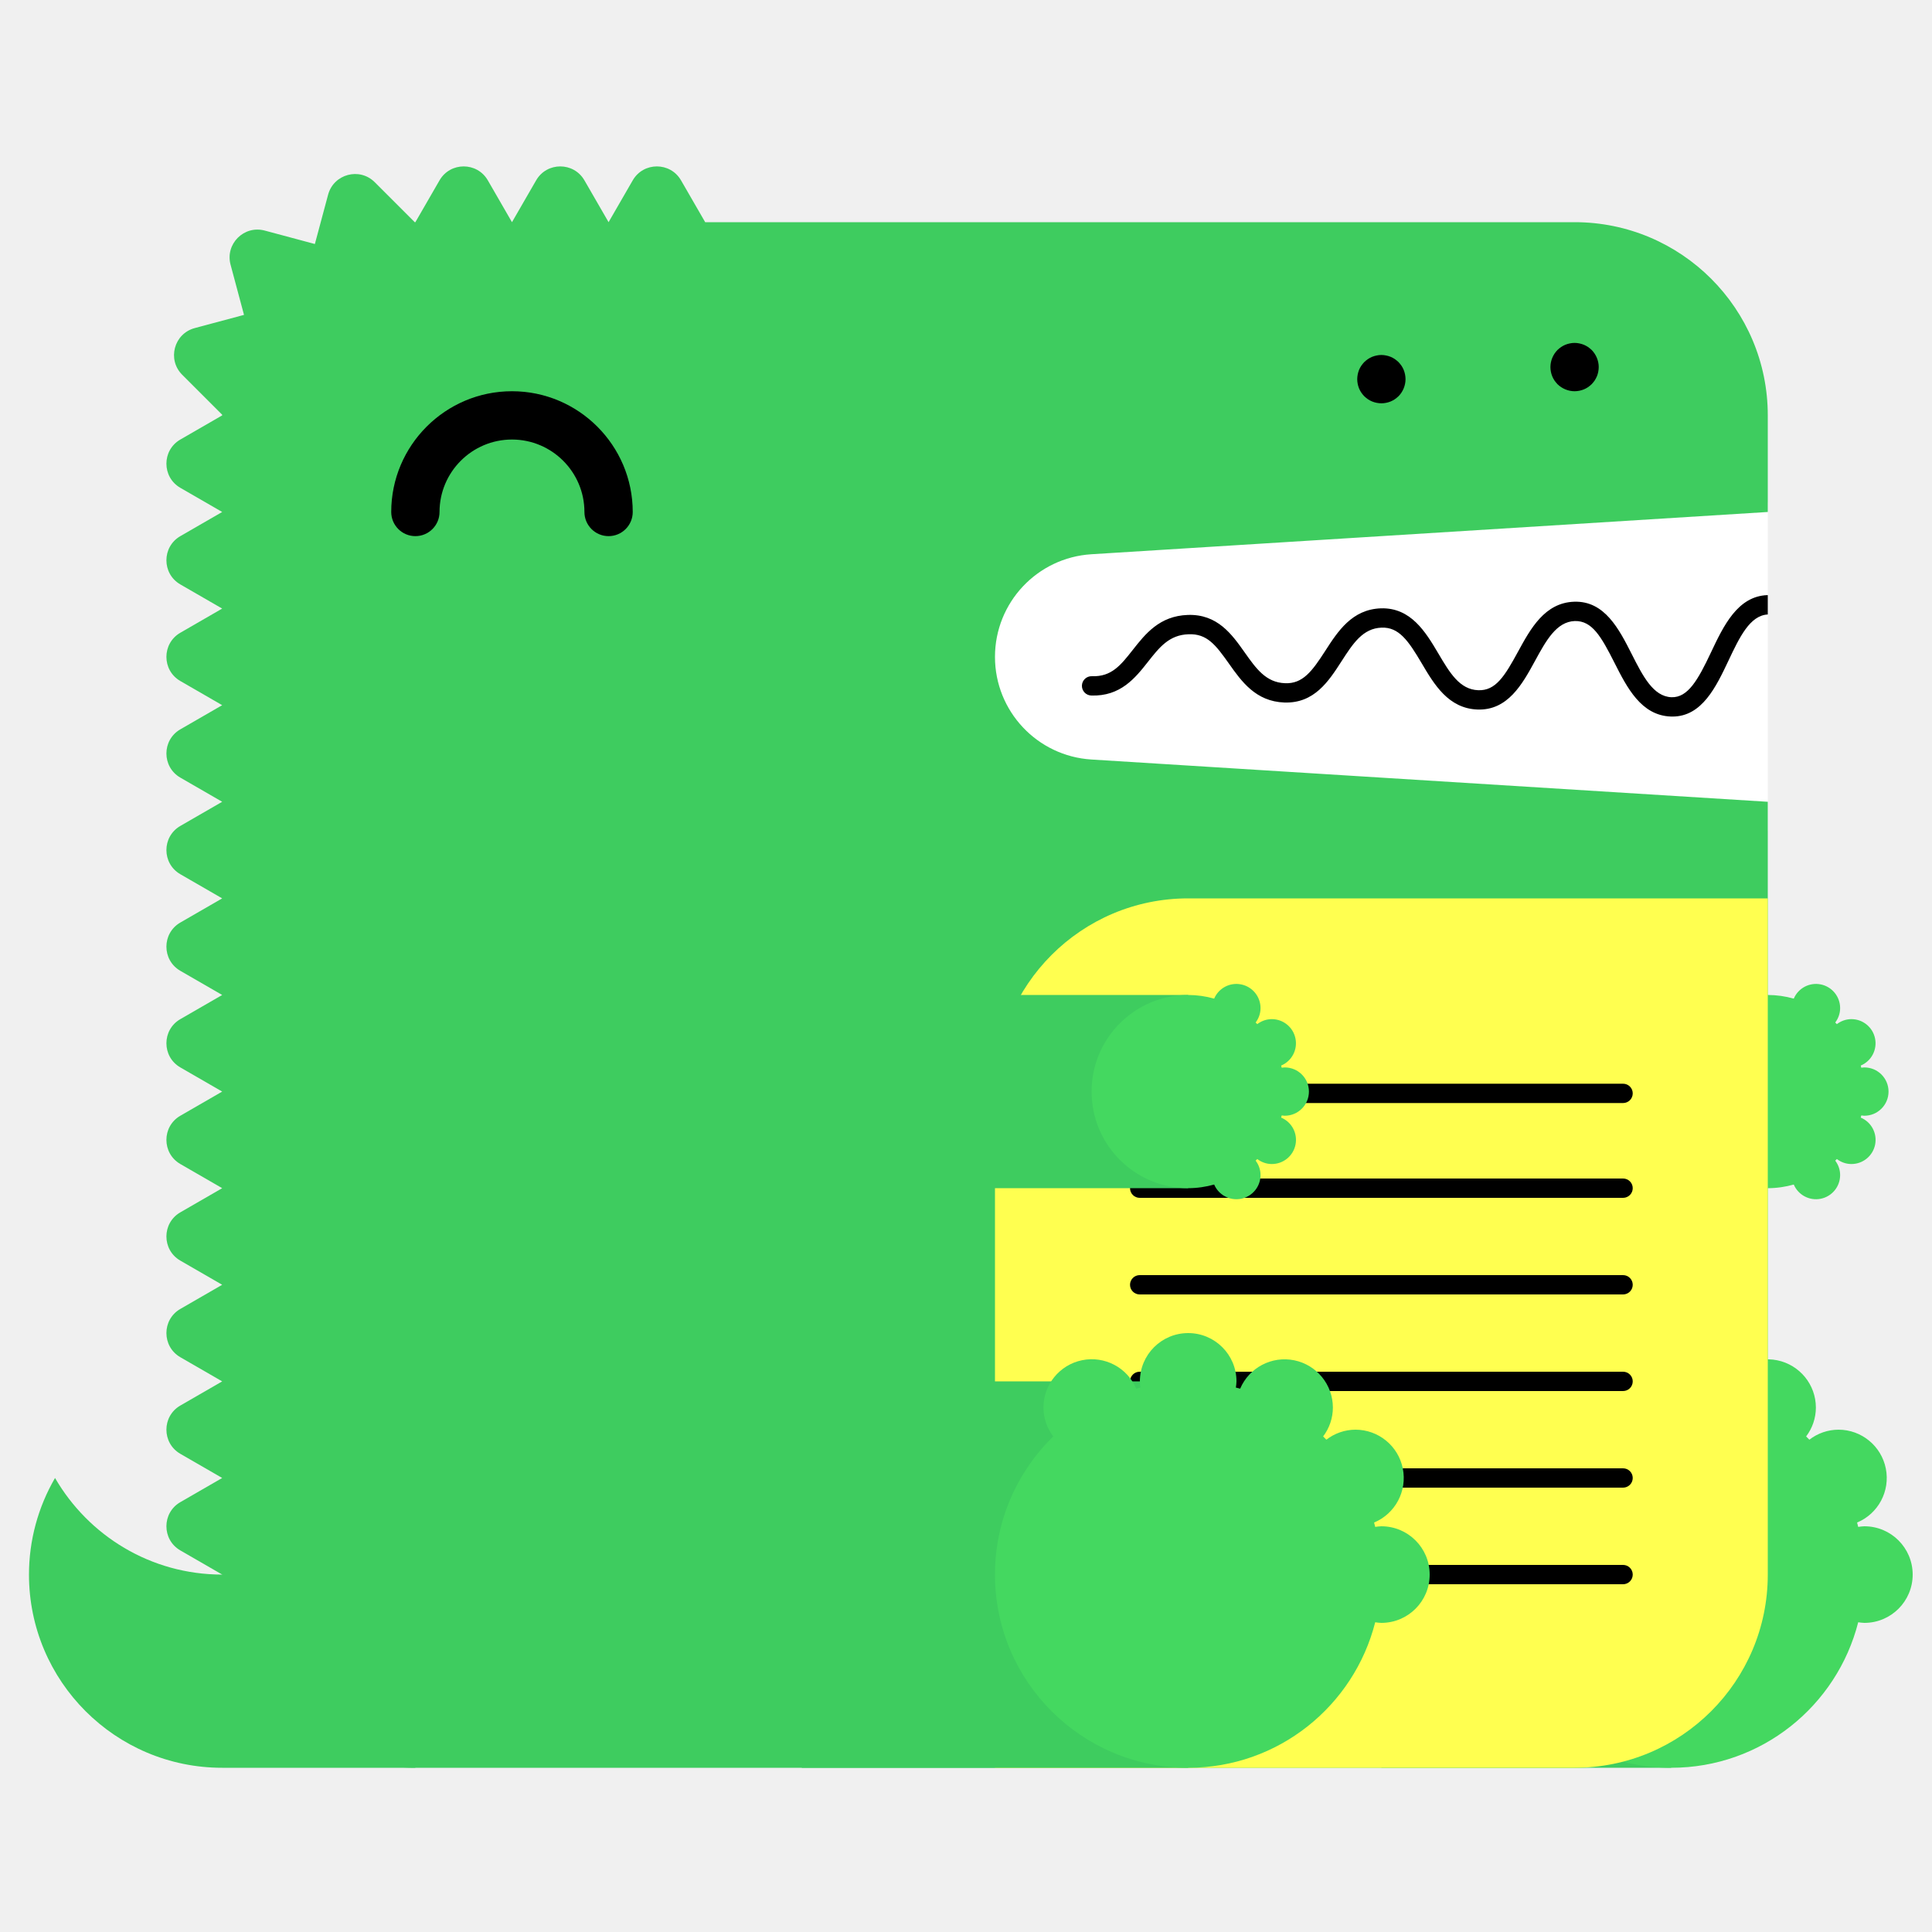
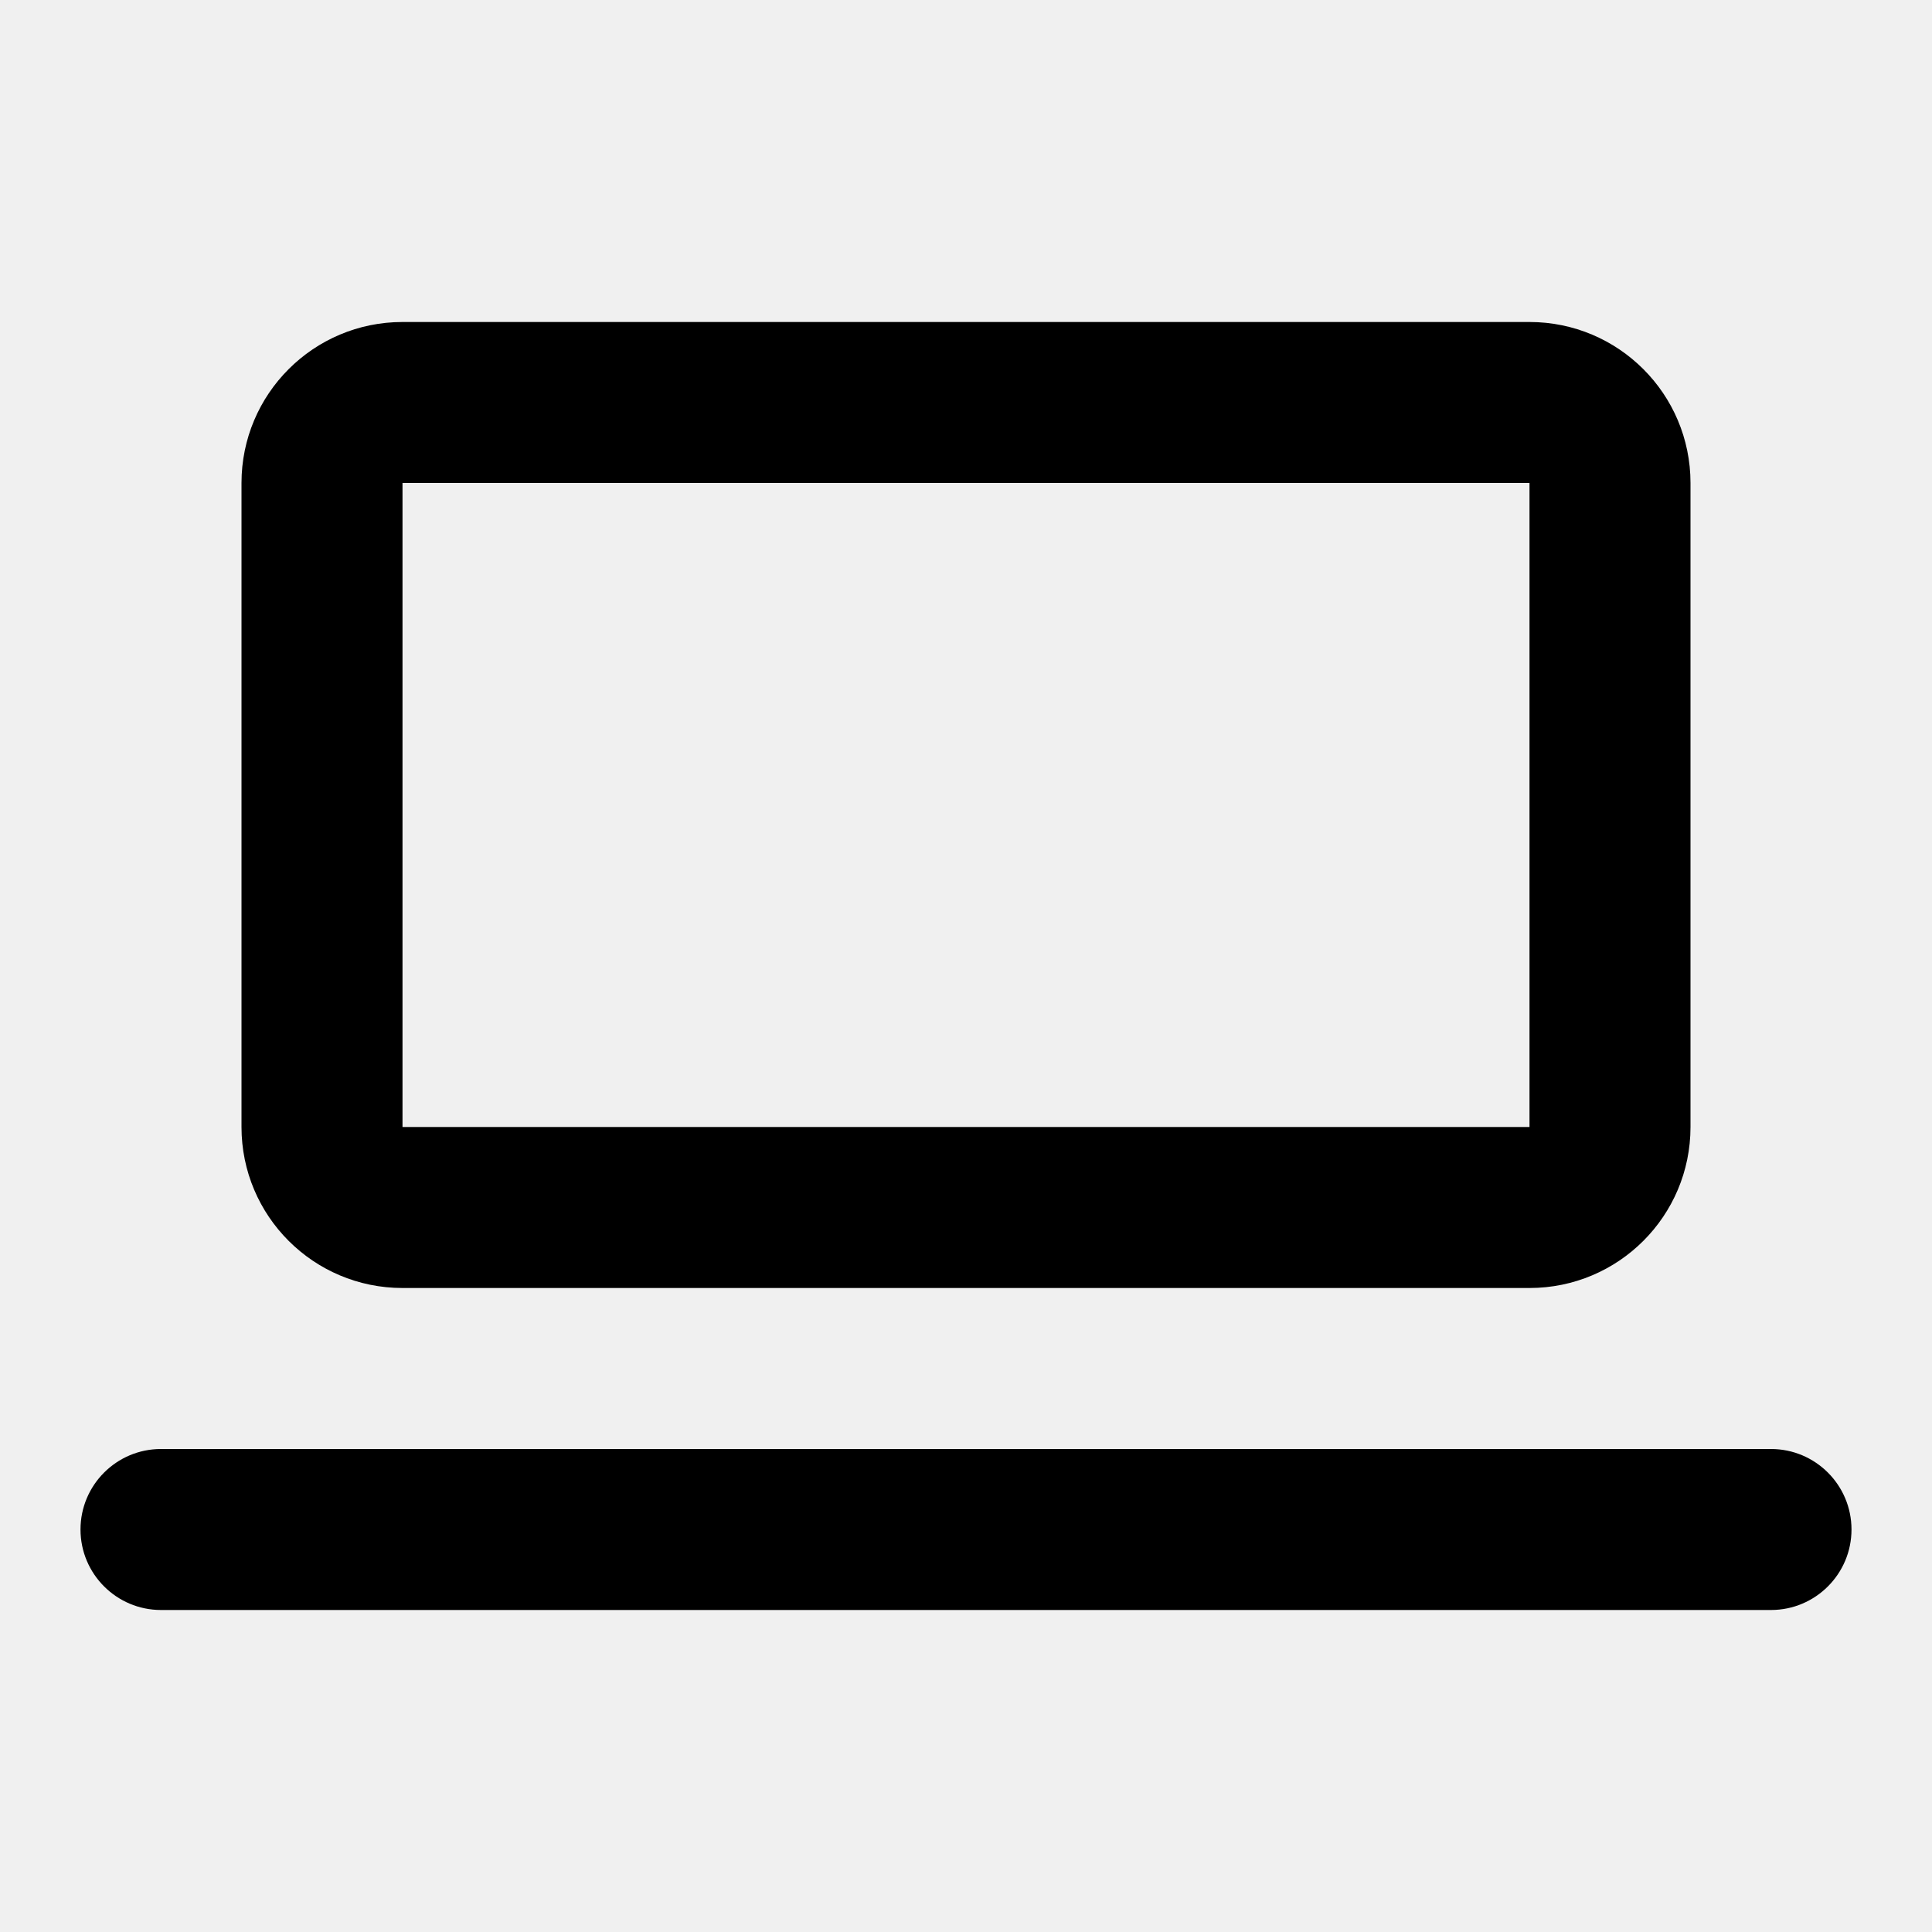
- <svg xmlns="http://www.w3.org/2000/svg" width="200" height="200" viewBox="0 0 200 200">
-   <g fill="none" fill-rule="evenodd">
-     <path fill="#FFF" d="M99 52h84v34H99z" />
-     <path d="M23 163c-7.398 0-13.843-4.027-17.303-10A19.886 19.886 0 0 0 3 163c0 11.046 8.954 20 20 20h20v-20H23z" fill="#3ECC5F" />
-     <path d="M112.98 57.376L183 53V43c0-11.046-8.954-20-20-20H73l-2.5-4.33c-1.112-1.925-3.889-1.925-5 0L63 23l-2.5-4.33c-1.111-1.925-3.889-1.925-5 0L53 23l-2.5-4.33c-1.111-1.925-3.889-1.925-5 0L43 23c-.022 0-.042.003-.065.003l-4.142-4.141c-1.57-1.571-4.252-.853-4.828 1.294l-1.369 5.104-5.192-1.392c-2.148-.575-4.111 1.389-3.535 3.536l1.39 5.193-5.102 1.367c-2.148.576-2.867 3.259-1.296 4.83l4.142 4.142c0 .021-.003.042-.003.064l-4.33 2.5c-1.925 1.111-1.925 3.889 0 5L23 53l-4.33 2.5c-1.925 1.111-1.925 3.889 0 5L23 63l-4.33 2.5c-1.925 1.111-1.925 3.889 0 5L23 73l-4.33 2.5c-1.925 1.111-1.925 3.889 0 5L23 83l-4.33 2.5c-1.925 1.111-1.925 3.889 0 5L23 93l-4.33 2.5c-1.925 1.111-1.925 3.889 0 5L23 103l-4.33 2.5c-1.925 1.111-1.925 3.889 0 5L23 113l-4.33 2.5c-1.925 1.111-1.925 3.889 0 5L23 123l-4.33 2.5c-1.925 1.111-1.925 3.889 0 5L23 133l-4.33 2.5c-1.925 1.111-1.925 3.889 0 5L23 143l-4.33 2.5c-1.925 1.111-1.925 3.889 0 5L23 153l-4.33 2.5c-1.925 1.111-1.925 3.889 0 5L23 163c0 11.046 8.954 20 20 20h120c11.046 0 20-8.954 20-20V83l-70.02-4.376A10.645 10.645 0 0 1 103 68c0-5.621 4.37-10.273 9.98-10.624" fill="#3ECC5F" />
-     <path fill="#3ECC5F" d="M143 183h30v-40h-30z" />
-     <path d="M193 158c-.219 0-.428.037-.639.064-.038-.15-.074-.301-.116-.451A5 5 0 0 0 190.32 148a4.96 4.96 0 0 0-3.016 1.036 26.531 26.531 0 0 0-.335-.336 4.955 4.955 0 0 0 1.011-2.987 5 5 0 0 0-9.599-1.959c-.148-.042-.297-.077-.445-.115.027-.211.064-.42.064-.639a5 5 0 0 0-5-5 5 5 0 0 0-5 5c0 .219.037.428.064.639-.148.038-.297.073-.445.115a4.998 4.998 0 0 0-9.599 1.959c0 1.125.384 2.151 1.011 2.987-3.717 3.632-6.031 8.693-6.031 14.3 0 11.046 8.954 20 20 20 9.339 0 17.16-6.41 19.361-15.064.211.027.42.064.639.064a5 5 0 0 0 5-5 5 5 0 0 0-5-5" fill="#44D860" />
-     <path fill="#3ECC5F" d="M153 123h30v-20h-30z" />
-     <path d="M193 115.5a2.5 2.5 0 1 0 0-5c-.109 0-.214.019-.319.032-.02-.075-.037-.15-.058-.225a2.501 2.501 0 0 0-.963-4.807c-.569 0-1.088.197-1.508.518a6.653 6.653 0 0 0-.168-.168c.314-.417.506-.931.506-1.494a2.5 2.5 0 0 0-4.8-.979A9.987 9.987 0 0 0 183 103c-5.522 0-10 4.478-10 10s4.478 10 10 10c.934 0 1.833-.138 2.69-.377a2.5 2.5 0 0 0 4.8-.979c0-.563-.192-1.077-.506-1.494.057-.055.113-.111.168-.168.42.321.939.518 1.508.518a2.5 2.5 0 0 0 .963-4.807c.021-.074.038-.15.058-.225.105.013.21.032.319.032" fill="#44D860" />
-     <path d="M63 55.5a2.5 2.5 0 0 1-2.5-2.5c0-4.136-3.364-7.5-7.5-7.5s-7.5 3.364-7.5 7.5a2.5 2.5 0 1 1-5 0c0-6.893 5.607-12.5 12.5-12.5S65.5 46.107 65.5 53a2.5 2.5 0 0 1-2.5 2.5" fill="#000" />
-     <path d="M103 183h60c11.046 0 20-8.954 20-20V93h-60c-11.046 0-20 8.954-20 20v70z" fill="#FFFF50" />
-     <path d="M168.02 124h-50.04a1 1 0 1 1 0-2h50.04a1 1 0 1 1 0 2m0 20h-50.04a1 1 0 1 1 0-2h50.04a1 1 0 1 1 0 2m0 20h-50.04a1 1 0 1 1 0-2h50.04a1 1 0 1 1 0 2m0-49.814h-50.04a1 1 0 1 1 0-2h50.04a1 1 0 1 1 0 2m0 19.814h-50.04a1 1 0 1 1 0-2h50.04a1 1 0 1 1 0 2m0 20h-50.04a1 1 0 1 1 0-2h50.04a1 1 0 1 1 0 2M183 61.611c-.012 0-.022-.006-.034-.005-3.09.105-4.552 3.196-5.842 5.923-1.346 2.85-2.387 4.703-4.093 4.647-1.889-.068-2.969-2.202-4.113-4.46-1.314-2.594-2.814-5.536-5.963-5.426-3.046.104-4.513 2.794-5.807 5.167-1.377 2.528-2.314 4.065-4.121 3.994-1.927-.07-2.951-1.805-4.136-3.813-1.321-2.236-2.848-4.75-5.936-4.664-2.994.103-4.465 2.385-5.763 4.4-1.373 2.13-2.335 3.428-4.165 3.351-1.973-.07-2.992-1.51-4.171-3.177-1.324-1.873-2.816-3.993-5.895-3.89-2.928.1-4.399 1.97-5.696 3.618-1.232 1.564-2.194 2.802-4.229 2.724a1 1 0 0 0-.072 2c3.017.101 4.545-1.8 5.872-3.487 1.177-1.496 2.193-2.787 4.193-2.855 1.926-.082 2.829 1.115 4.195 3.045 1.297 1.834 2.769 3.914 5.731 4.021 3.103.104 4.596-2.215 5.918-4.267 1.182-1.834 2.202-3.417 4.15-3.484 1.793-.067 2.769 1.35 4.145 3.681 1.297 2.197 2.766 4.686 5.787 4.796 3.125.108 4.634-2.62 5.949-5.035 1.139-2.088 2.214-4.06 4.119-4.126 1.793-.042 2.728 1.595 4.111 4.33 1.292 2.553 2.757 5.445 5.825 5.556l.169.003c3.064 0 4.518-3.075 5.805-5.794 1.139-2.41 2.217-4.68 4.067-4.773v-2z" fill="#000" />
-     <path fill="#3ECC5F" d="M83 183h40v-40H83z" />
-     <path d="M143 158c-.219 0-.428.037-.639.064-.038-.15-.074-.301-.116-.451A5 5 0 0 0 140.32 148a4.96 4.96 0 0 0-3.016 1.036 26.531 26.531 0 0 0-.335-.336 4.955 4.955 0 0 0 1.011-2.987 5 5 0 0 0-9.599-1.959c-.148-.042-.297-.077-.445-.115.027-.211.064-.42.064-.639a5 5 0 0 0-5-5 5 5 0 0 0-5 5c0 .219.037.428.064.639-.148.038-.297.073-.445.115a4.998 4.998 0 0 0-9.599 1.959c0 1.125.384 2.151 1.011 2.987-3.717 3.632-6.031 8.693-6.031 14.3 0 11.046 8.954 20 20 20 9.339 0 17.16-6.41 19.361-15.064.211.027.42.064.639.064a5 5 0 0 0 5-5 5 5 0 0 0-5-5" fill="#44D860" />
-     <path fill="#3ECC5F" d="M83 123h40v-20H83z" />
-     <path d="M133 115.5a2.5 2.5 0 1 0 0-5c-.109 0-.214.019-.319.032-.02-.075-.037-.15-.058-.225a2.501 2.501 0 0 0-.963-4.807c-.569 0-1.088.197-1.508.518a6.653 6.653 0 0 0-.168-.168c.314-.417.506-.931.506-1.494a2.5 2.5 0 0 0-4.8-.979A9.987 9.987 0 0 0 123 103c-5.522 0-10 4.478-10 10s4.478 10 10 10c.934 0 1.833-.138 2.69-.377a2.5 2.5 0 0 0 4.8-.979c0-.563-.192-1.077-.506-1.494.057-.055.113-.111.168-.168.42.321.939.518 1.508.518a2.5 2.5 0 0 0 .963-4.807c.021-.074.038-.15.058-.225.105.013.21.032.319.032" fill="#44D860" />
-     <path d="M143 41.75c-.16 0-.33-.02-.49-.05a2.52 2.52 0 0 1-.47-.14c-.15-.06-.29-.14-.431-.23-.13-.09-.259-.2-.38-.31-.109-.12-.219-.24-.309-.38s-.17-.28-.231-.43a2.619 2.619 0 0 1-.189-.96c0-.16.02-.33.05-.49.03-.16.08-.31.139-.47.061-.15.141-.29.231-.43.09-.13.2-.26.309-.38.121-.11.25-.22.38-.31.141-.09.281-.17.431-.23.149-.06.31-.11.47-.14.32-.07.65-.07.98 0 .159.03.32.08.47.14.149.06.29.14.43.23.13.09.259.2.38.31.11.12.22.25.31.38.09.14.17.28.23.43.06.16.11.31.14.47.029.16.05.33.05.49 0 .66-.271 1.31-.73 1.77-.121.11-.25.22-.38.31-.14.09-.281.17-.43.23a2.565 2.565 0 0 1-.96.19m20-1.25c-.66 0-1.3-.27-1.771-.73a3.802 3.802 0 0 1-.309-.38c-.09-.14-.17-.28-.231-.43a2.619 2.619 0 0 1-.189-.96c0-.66.27-1.3.729-1.77.121-.11.25-.22.38-.31.141-.09.281-.17.431-.23.149-.06.31-.11.47-.14.32-.07.66-.07.98 0 .159.03.32.08.47.14.149.06.29.14.43.23.13.09.259.2.38.31.459.47.73 1.11.73 1.77 0 .16-.021.33-.05.49-.03.16-.08.32-.14.47-.07.15-.14.29-.23.43-.09.13-.2.26-.31.38-.121.11-.25.22-.38.31-.14.09-.281.17-.43.23a2.565 2.565 0 0 1-.96.19" fill="#000" />
-   </g>
+ <svg xmlns="http://www.w3.org/2000/svg" width="24" height="24" viewBox="0 0 24 24" fill="none">
+   <path fill-rule="evenodd" clip-rule="evenodd" d="M3 6C3 4.895 3.895 4 5 4H19C20.105 4 21 4.895 21 6V14C21 15.105 20.105 16 19 16H5C3.895 16 3 15.105 3 14V6ZM5 6H19V14H5V6Z" fill="currentColor" />
+   <path d="M2 18C1.448 18 1 18.448 1 19C1 19.552 1.448 20 2 20H22C22.552 20 23 19.552 23 19C23 18.448 22.552 18 22 18H2Z" fill="currentColor" />
</svg>
